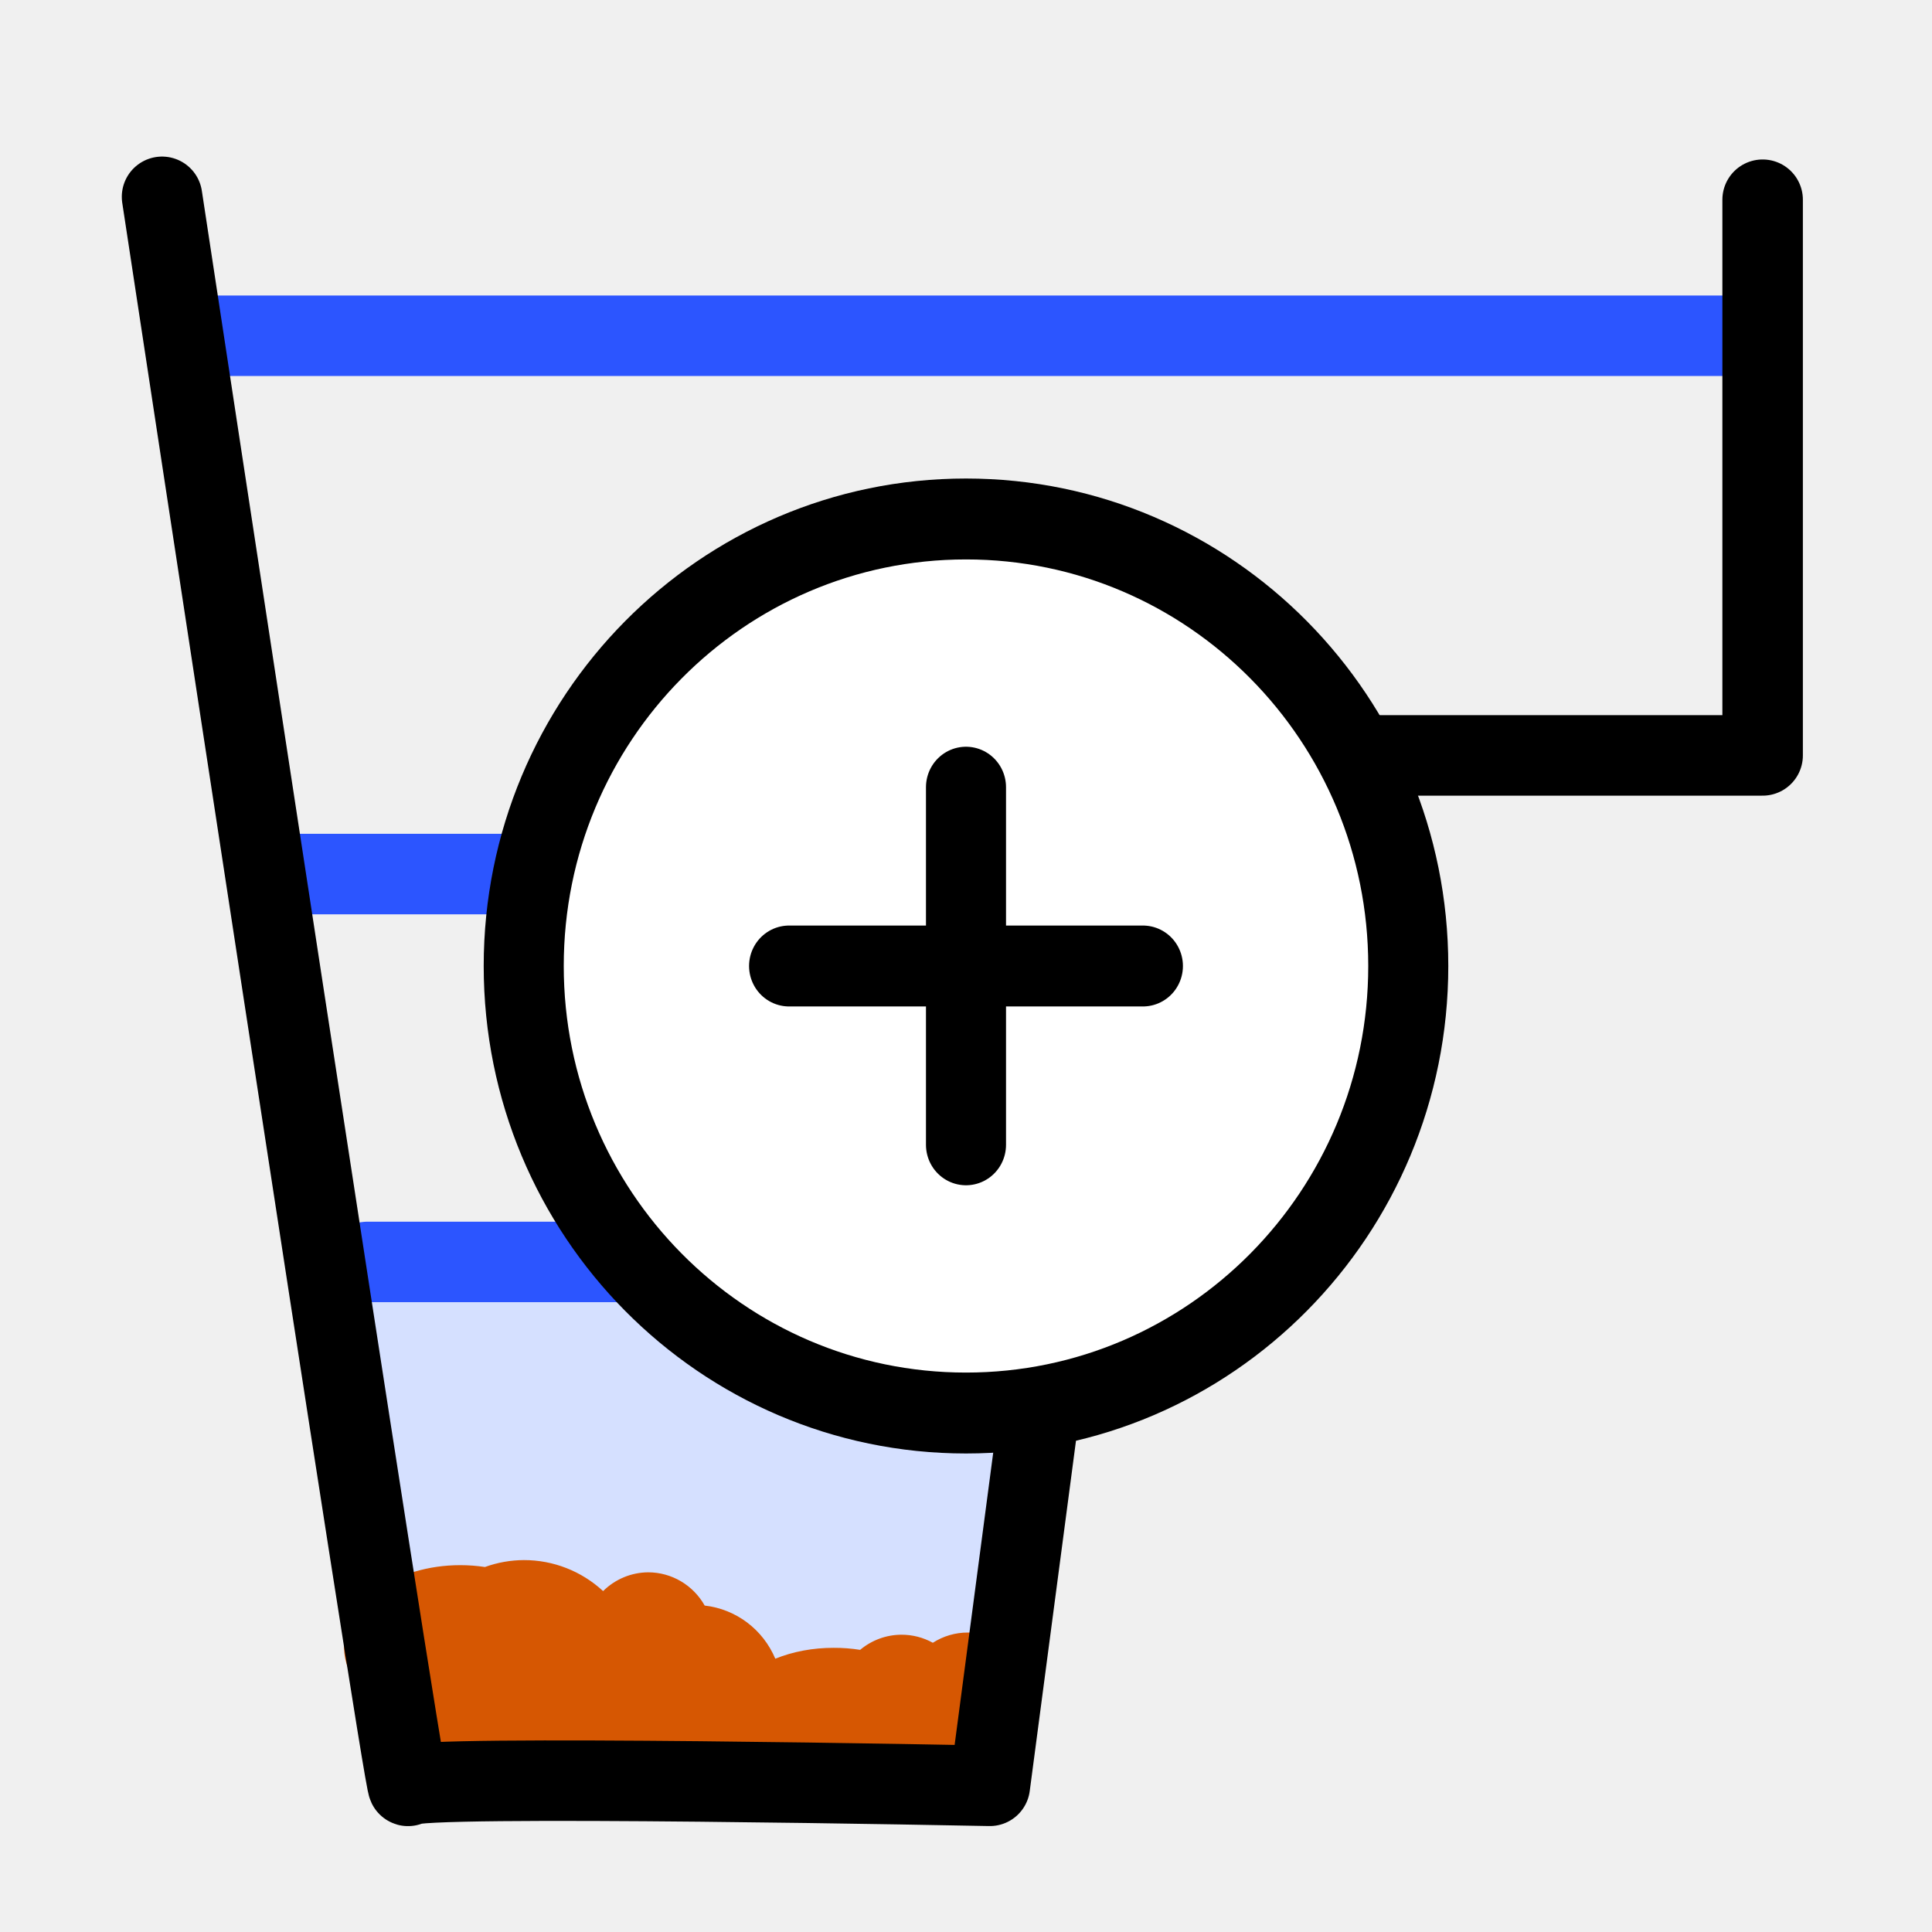
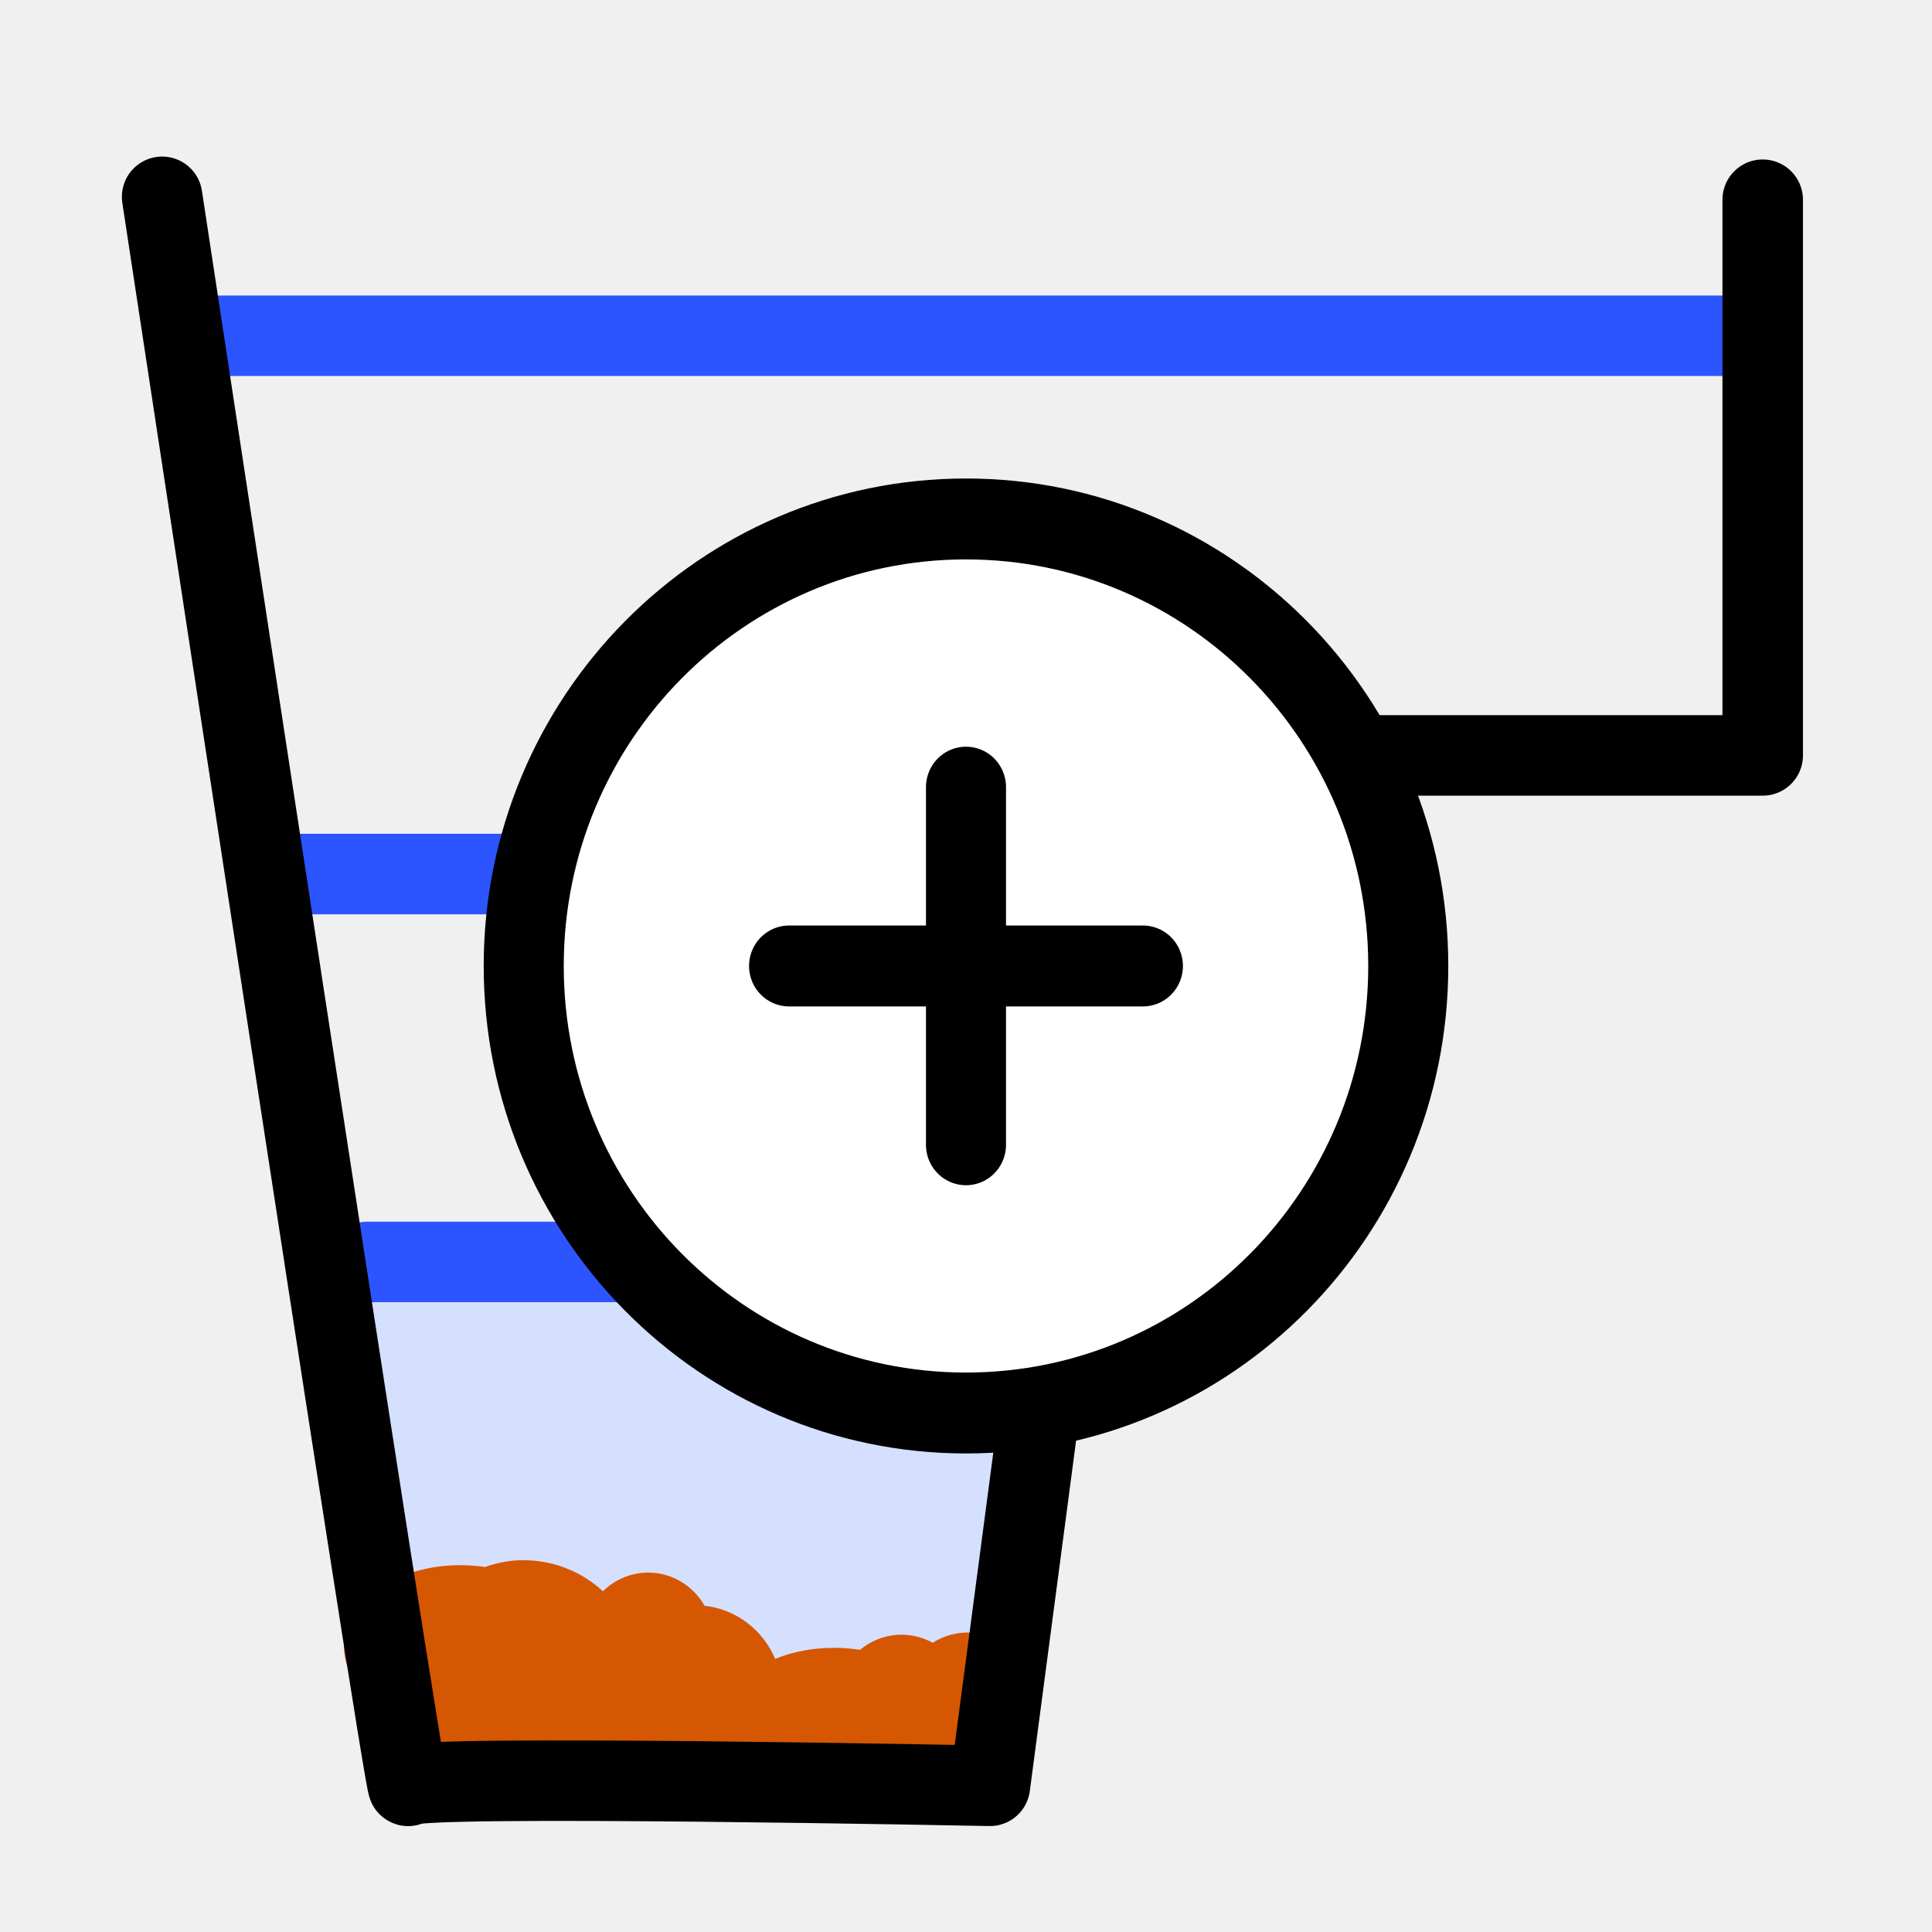
- <svg xmlns="http://www.w3.org/2000/svg" width="24" height="24" viewBox="0 0 24 24" fill="none" stroke="currentColor" stroke-width="1.5" stroke-linecap="round" stroke-linejoin="round" version="1.1" id="svg4" xml:space="preserve">
-   <defs id="defs8" />
-   <path style="fill:#d5e0ff;fill-opacity:1;stroke:none;stroke-width:1.5;stroke-linecap:round;stroke-dasharray:none;stroke-opacity:1" d="M 4.962,22.202 4.045,15.694 h 9.025 l -0.791,6.616 z" id="path6727" />
-   <path style="fill:none;fill-opacity:0.472;stroke:#2c55ff;stroke-width:1;stroke-linecap:round;stroke-dasharray:none;stroke-opacity:1" d="M 2.301,4.171 H 21.573" id="path4716" />
-   <path style="fill:none;fill-opacity:0.472;stroke:#2c55ff;stroke-width:1;stroke-linecap:round;stroke-dasharray:none;stroke-opacity:1" d="M 3.56,10.858 H 13.339" id="path4716-0" />
-   <path style="fill:none;fill-opacity:0.472;stroke:#2c55ff;stroke-width:1;stroke-linecap:round;stroke-dasharray:none;stroke-opacity:1" d="m 4.566,15.676 h 8.198" id="path4716-0-6" />
-   <path id="path5255" style="fill:#d65702;fill-opacity:1;stroke:none;stroke-width:1.5;stroke-linecap:round;stroke-dasharray:none;stroke-opacity:1" d="m 6.508,19.38 a 1.456,1.474 0 0 0 -0.484,0.086 1.443,1.016 0 0 0 -0.307,-0.023 1.443,1.016 0 0 0 -1.443,1.016 1.443,1.016 0 0 0 0.883,0.936 1.456,1.474 0 0 0 1.352,0.934 1.456,1.474 0 0 0 1.229,-0.684 1.083,1.097 0 0 0 0.896,0.486 1.083,1.097 0 0 0 0.49,-0.121 1.443,1.016 0 0 0 1.232,0.49 1.443,1.016 0 0 0 1.344,-0.652 0.808,0.818 0 0 0 0.322,0.068 0.808,0.818 0 0 0 0.807,-0.818 0.808,0.818 0 0 0 -0.807,-0.818 0.808,0.818 0 0 0 -0.434,0.127 0.808,0.818 0 0 0 -0.389,-0.1 0.808,0.818 0 0 0 -0.514,0.188 1.443,1.016 0 0 0 -0.33,-0.025 A 1.443,1.016 0 0 0 9.631,20.605 1.083,1.097 0 0 0 8.754,19.945 0.808,0.818 0 0 0 8.053,19.532 0.808,0.818 0 0 0 7.492,19.765 1.456,1.474 0 0 0 6.508,19.38 Z" />
-   <path style="fill:none;fill-opacity:0.472;stroke:#000000;stroke-width:1;stroke-linecap:round;stroke-dasharray:none;stroke-opacity:1" d="m 2.013,2.445 c 0,0 3.02,19.883 3.056,19.739 0.036,-0.144 7.227,0 7.227,0 L 13.986,9.384 h 7.91 V 2.481" id="path4651" />
-   <g id="g8858" transform="matrix(0.5494039,0,0,0.5553121,14.98212,20.80836)" style="stroke-width:1.81;stroke-dasharray:none">
-     <circle cx="-5.428" cy="-15.862" r="10" id="circle8331" style="fill:#ffffff;fill-opacity:1;stroke-width:1.81;stroke-dasharray:none" />
-     <line x1="-5.428" y1="-19.862" x2="-5.428" y2="-11.862" id="line8333" style="stroke-width:1.81;stroke-dasharray:none" />
-     <line x1="-9.428" y1="-15.862" x2="-1.428" y2="-15.862" id="line8335" style="stroke-width:1.81;stroke-dasharray:none" />
+ <svg xmlns="http://www.w3.org/2000/svg" width="24" height="24" fill="none" stroke="currentColor" stroke-linecap="round" stroke-linejoin="round" stroke-width="1.5" version="1.1" viewBox="0 0 24 24" xml:space="preserve">
+   <path d="m4.962 22.202-0.917-6.508h9.025l-0.791 6.616z" fill="#d5e0ff" stroke="none" />
+   <g fill="none" stroke="#2c55ff" stroke-linecap="round" stroke-width="1">
+     <path d="m2.301 4.171h19.272" />
+     <path d="m3.559 10.858h9.78" />
+     <path d="m4.566 15.676h8.198" />
+   </g>
+   <path d="m6.508 19.38a1.456 1.474 0 0 0-0.484 0.086 1.443 1.016 0 0 0-0.307-0.023 1.443 1.016 0 0 0-1.443 1.016 1.443 1.016 0 0 0 0.883 0.936 1.456 1.474 0 0 0 1.352 0.934 1.456 1.474 0 0 0 1.228-0.684 1.083 1.097 0 0 0 0.896 0.486 1.083 1.097 0 0 0 0.49-0.121 1.443 1.016 0 0 0 1.232 0.49 1.443 1.016 0 0 0 1.344-0.652 0.808 0.818 0 0 0 0.322 0.068 0.808 0.818 0 0 0 0.807-0.818 0.808 0.818 0 0 0-0.807-0.818 0.808 0.818 0 0 0-0.434 0.127 0.808 0.818 0 0 0-0.389-0.1 0.808 0.818 0 0 0-0.514 0.188 1.443 1.016 0 0 0-0.33-0.025 1.443 1.016 0 0 0-0.725 0.137 1.083 1.097 0 0 0-0.877-0.66 0.808 0.818 0 0 0-0.701-0.412 0.808 0.818 0 0 0-0.561 0.232 1.456 1.474 0 0 0-0.984-0.385z" fill="#d65702" stroke="none" />
+   <path d="m2.014 2.445s3.02 19.883 3.056 19.739c0.036-0.144 7.227 0 7.227 0l1.69-12.8h7.91v-6.903" fill="none" stroke="#000" stroke-linecap="round" stroke-width="1" />
+   <g transform="matrix(.5494 0 0 .55531 14.982 20.808)" stroke-width="1.81">
+     <circle cx="-5.428" cy="-15.862" r="10" fill="#fff" />
+     <line x1="-5.428" x2="-5.428" y1="-19.862" y2="-11.862" />
+     <line x1="-9.428" x2="-1.428" y1="-15.862" y2="-15.862" />
  </g>
</svg>
